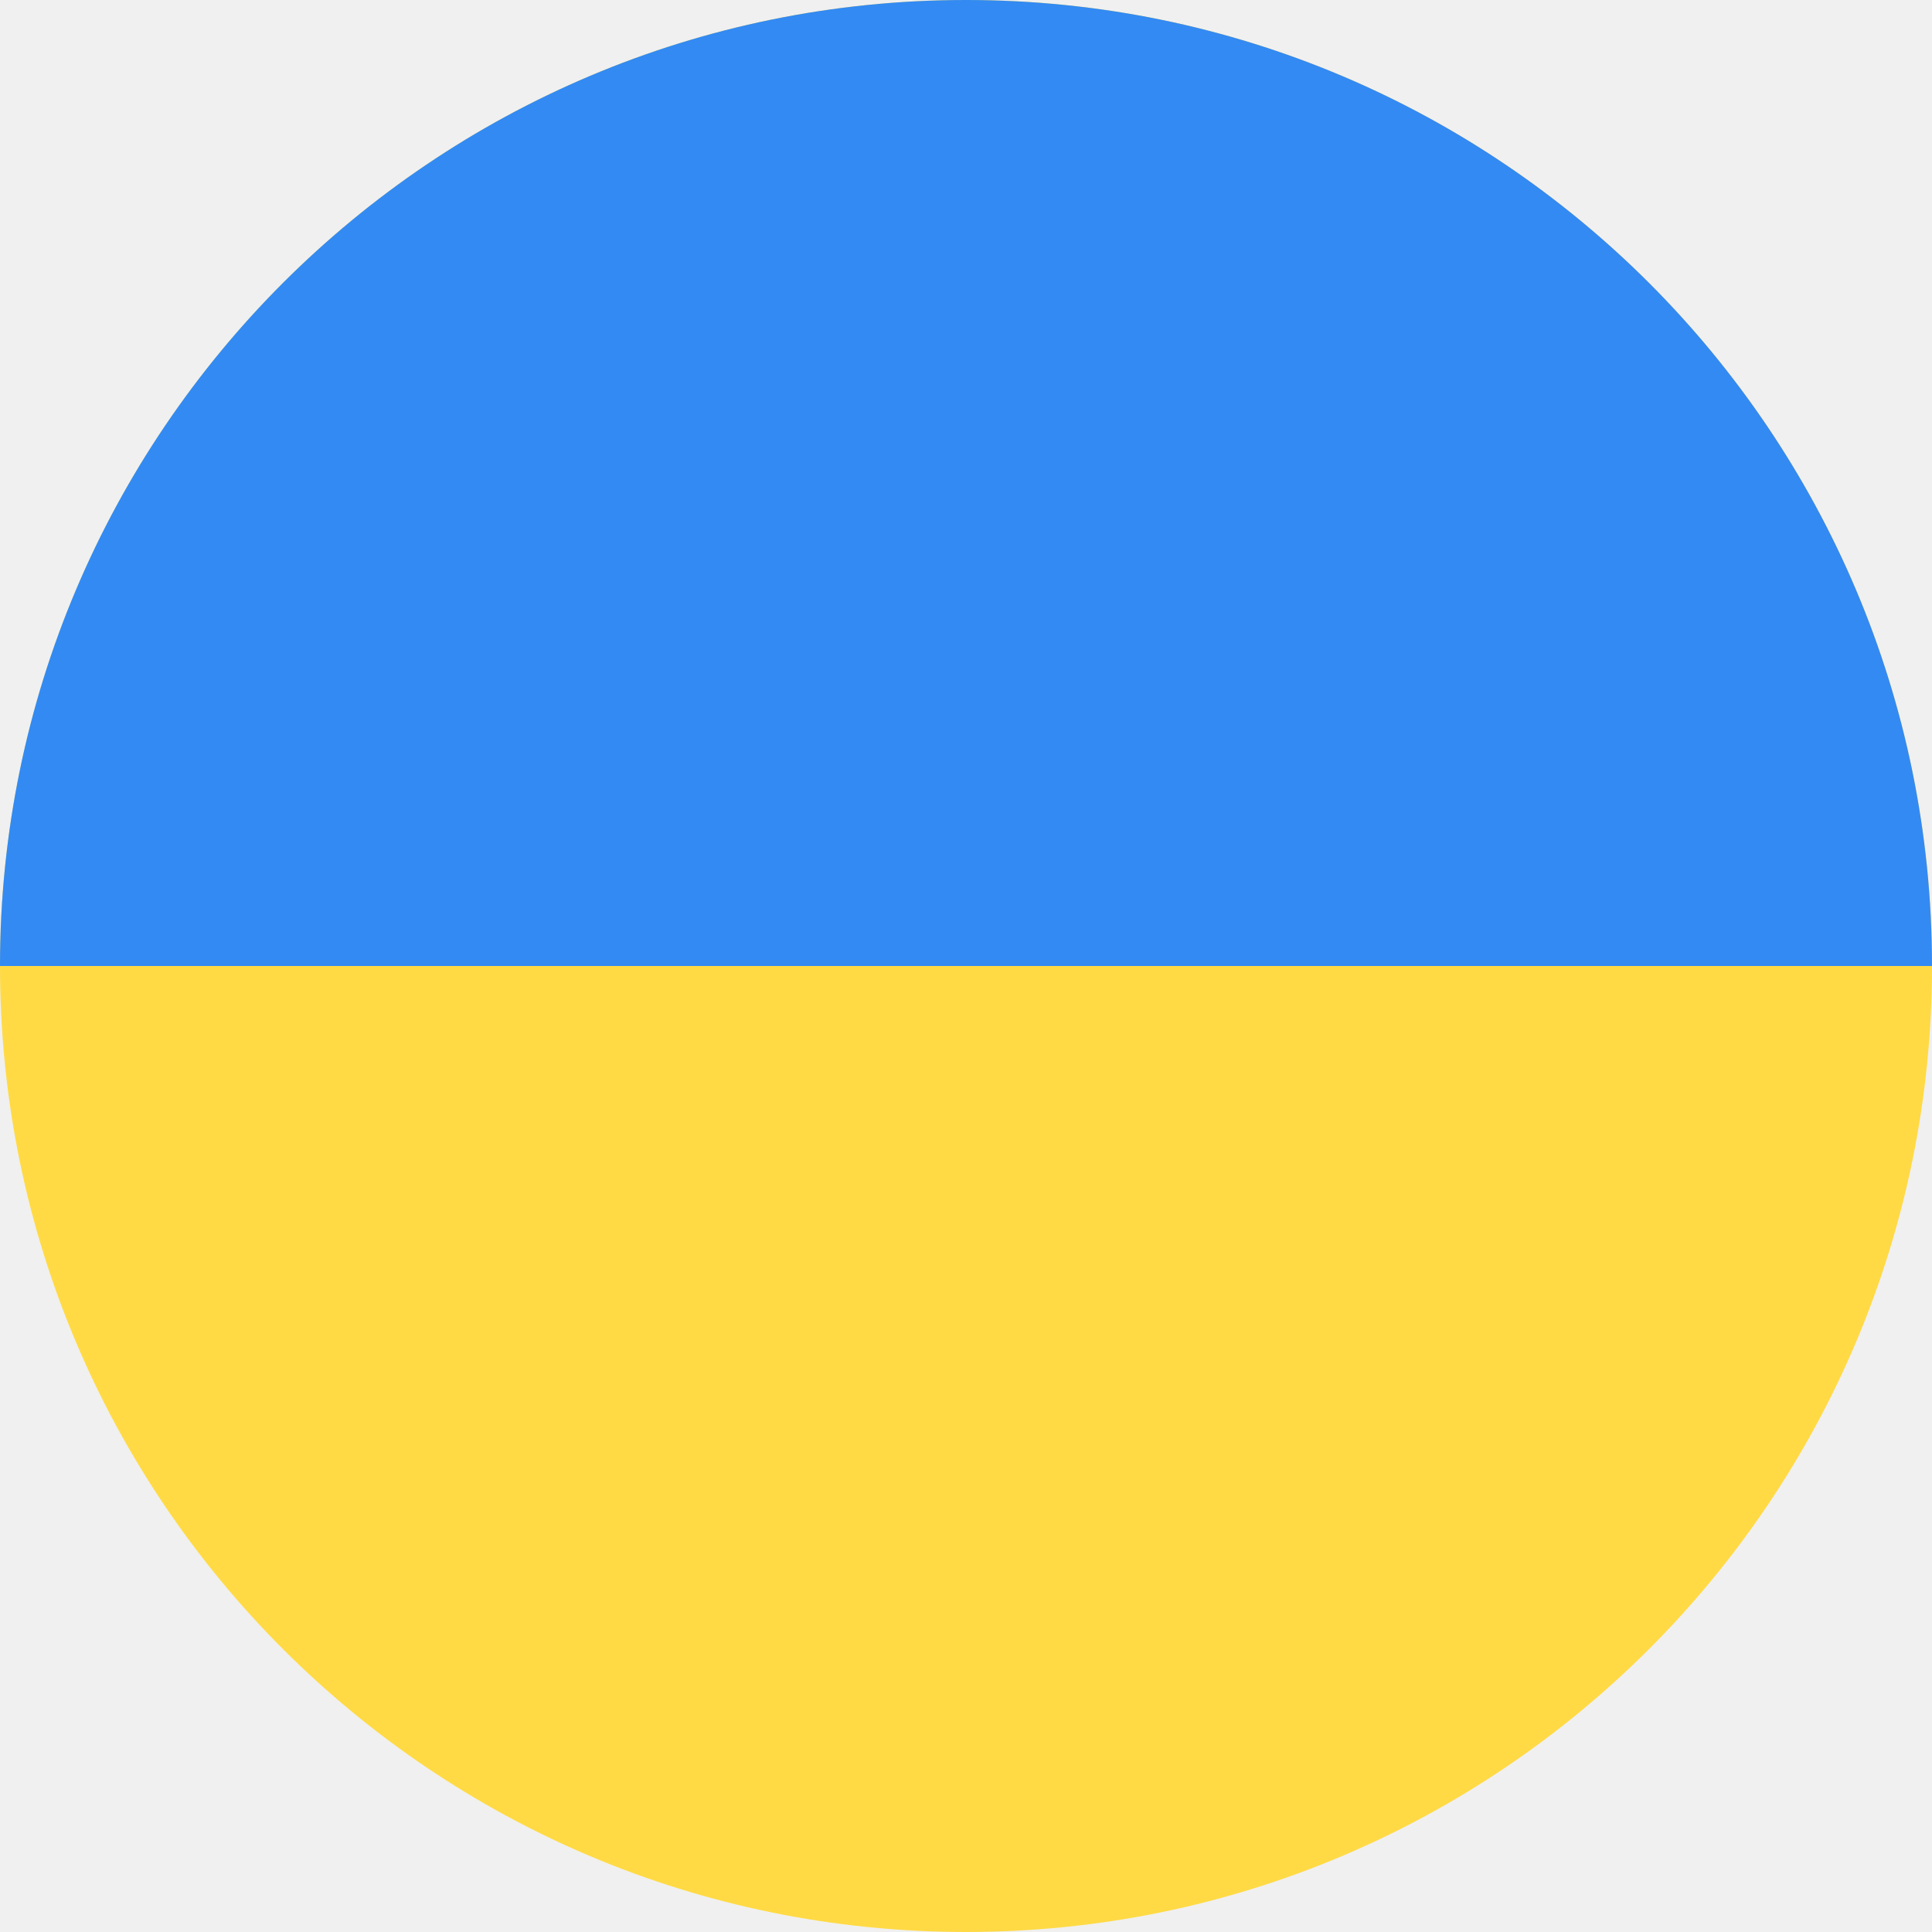
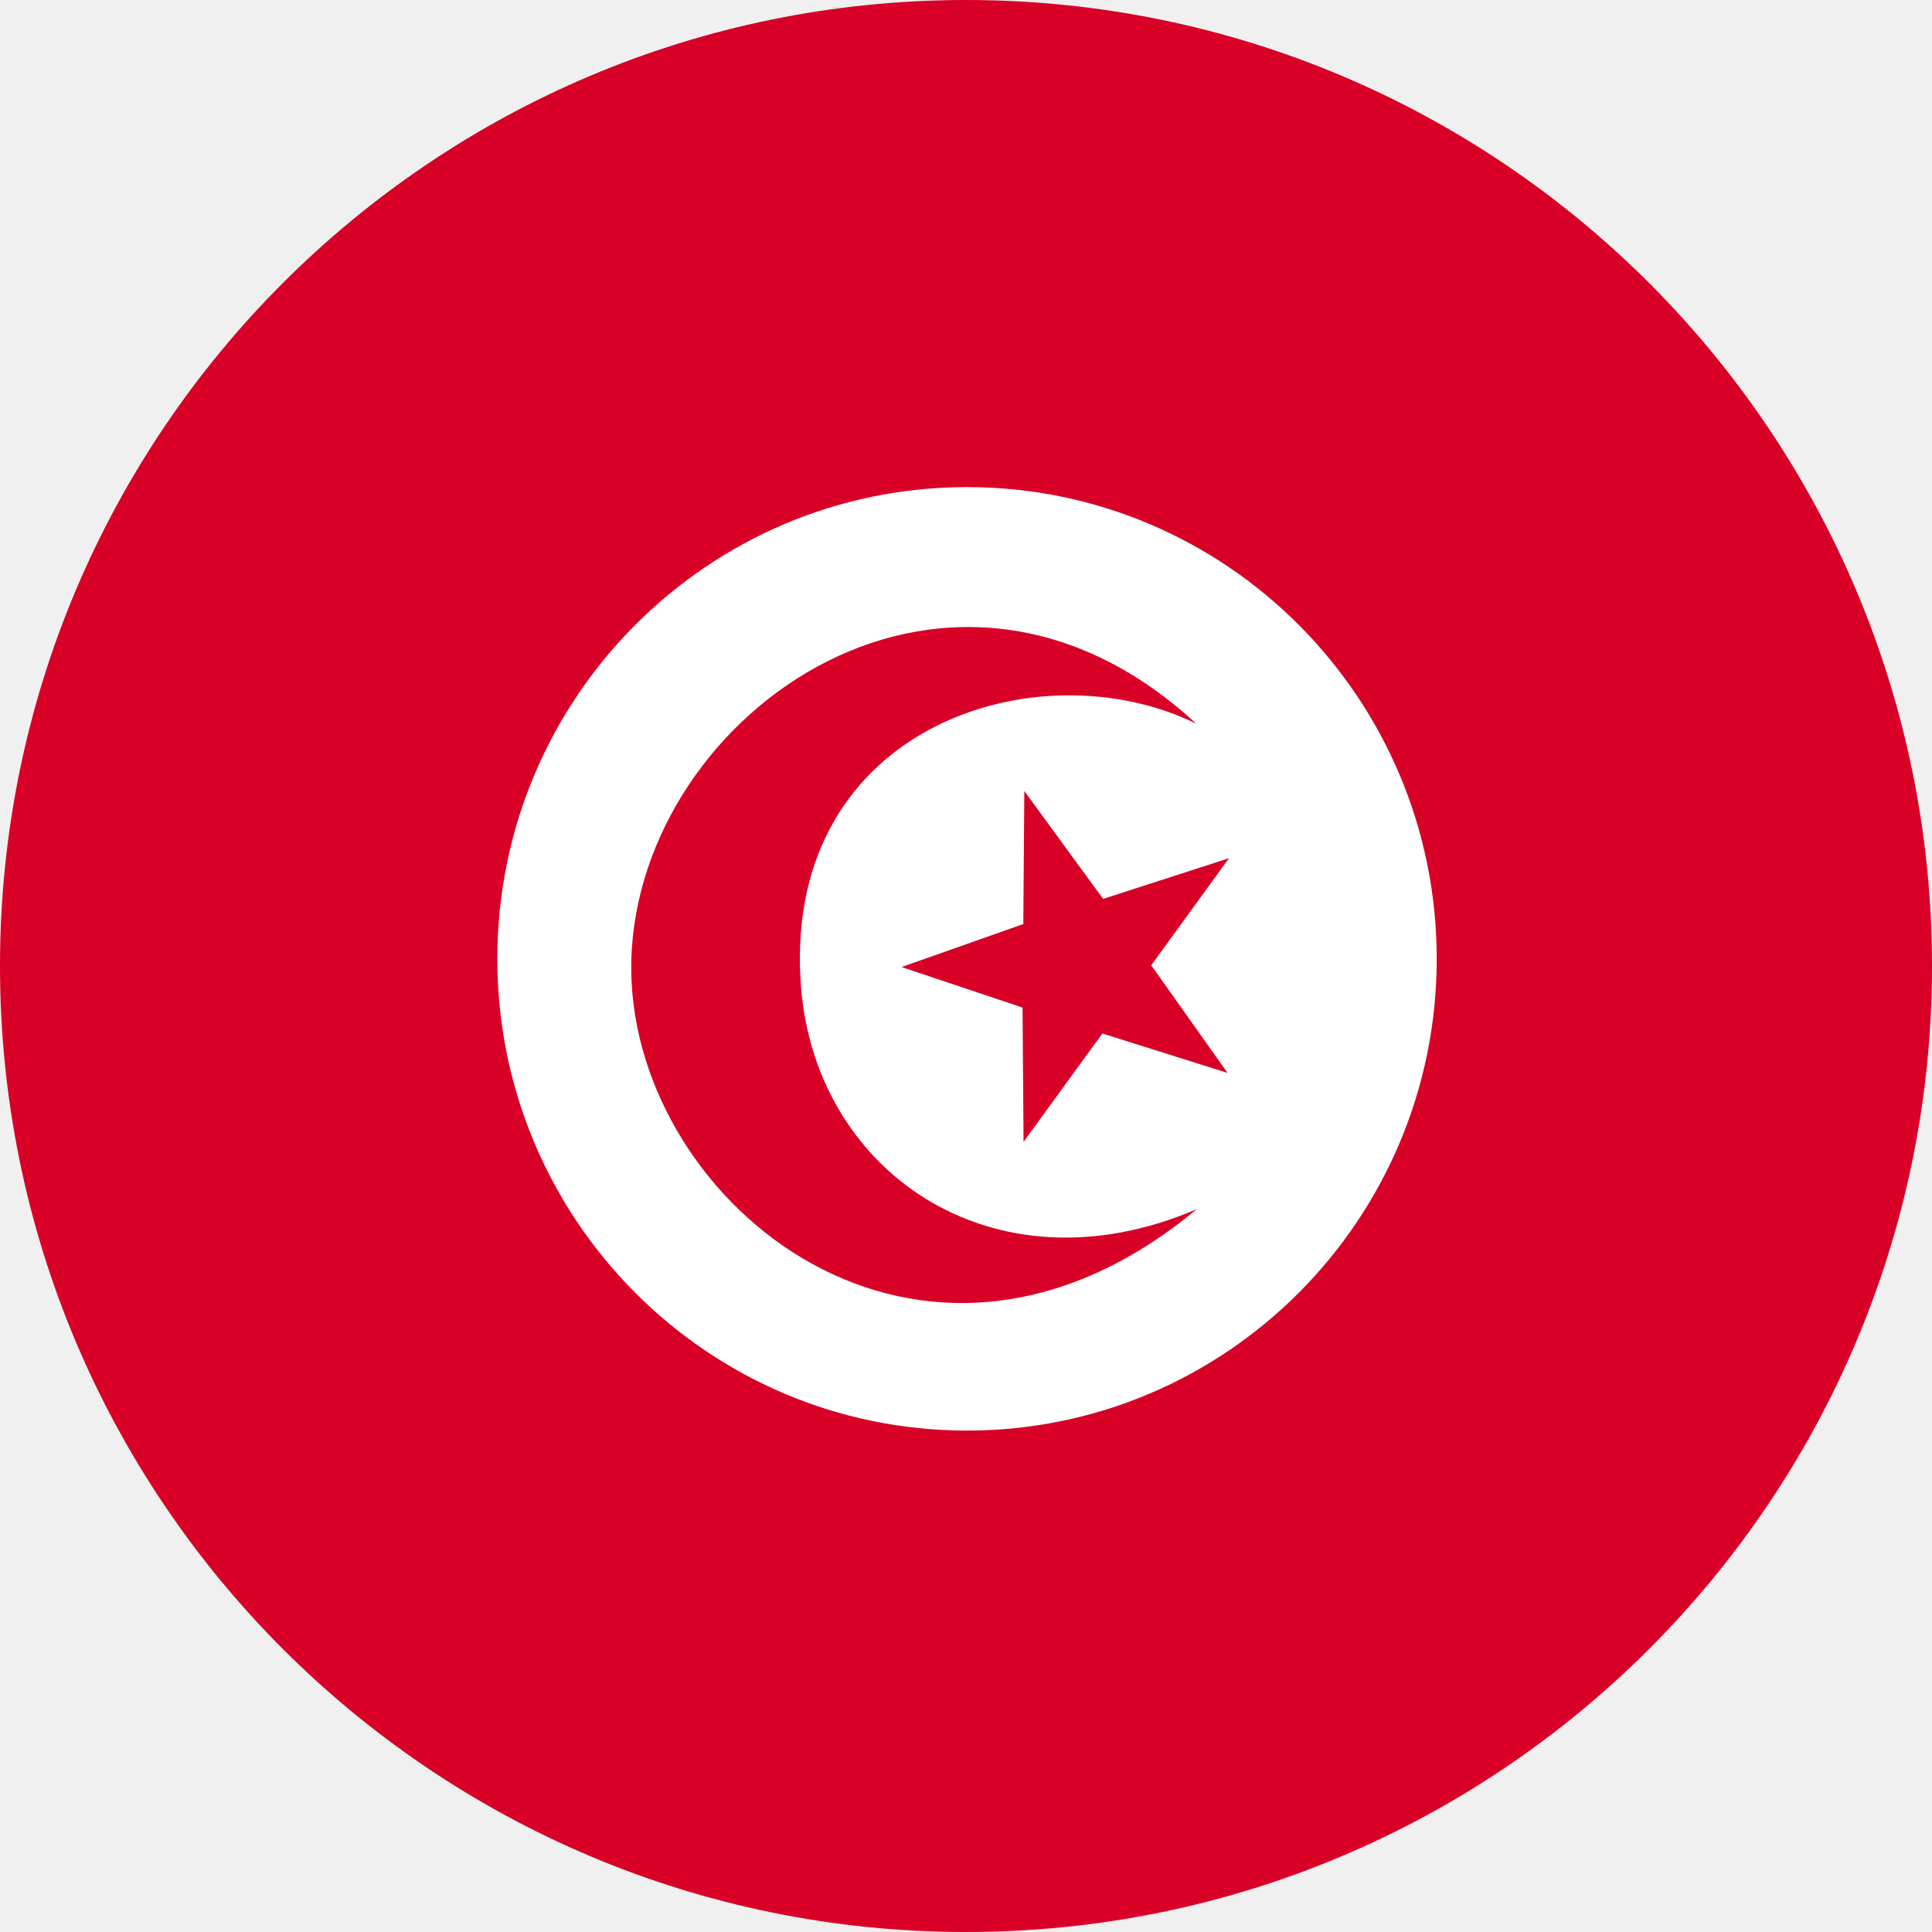
<svg xmlns="http://www.w3.org/2000/svg" version="1.1" id="Layer_1" x="0px" y="0px" viewBox="0 0 512 512" style="enable-background:new 0 0 512 512;" xml:space="preserve">
-   <circle style="fill:#FFDA44;" cx="256" cy="256" r="256" />
-   <path style="fill:#338AF3;" d="M0,256C0,114.616,114.616,0,256,0s256,114.616,256,256" />
-   <g>
+   <defs id="defs39" />
+   <ellipse style="opacity:1;fill:#d80027;fill-opacity:1;fill-rule:nonzero;stroke:none;stroke-width:0.791;stroke-linecap:round;stroke-miterlimit:4;stroke-dasharray:none;stroke-dashoffset:0;stroke-opacity:1" id="path873-3" cx="256" cy="256" rx="256" ry="256" />
+   <ellipse style="opacity:1;fill:#ffffff;fill-opacity:1;fill-rule:nonzero;stroke:none;stroke-width:0.756;stroke-linecap:round;stroke-miterlimit:4;stroke-dasharray:none;stroke-dashoffset:0;stroke-opacity:1" id="path873" cx="256.271" cy="254.102" rx="124.475" ry="125.017" />
+   <g id="g6">
</g>
-   <g>
+   <g id="g8">
</g>
-   <g>
+   <g id="g10">
</g>
-   <g>
+   <g id="g12">
</g>
-   <g>
+   <g id="g14">
</g>
-   <g>
+   <g id="g16">
</g>
-   <g>
+   <g id="g18">
</g>
-   <g>
+   <g id="g20">
</g>
-   <g>
+   <g id="g22">
</g>
-   <g>
+   <g id="g24">
</g>
-   <g>
+   <g id="g26">
</g>
-   <g>
+   <g id="g28">
</g>
-   <g>
+   <g id="g30">
</g>
-   <g>
+   <g id="g32">
</g>
-   <g>
+   <g id="g34">
</g>
+   <path style="fill:#d80027;stroke:none;stroke-width:1px;stroke-linecap:butt;stroke-linejoin:miter;stroke-opacity:1;fill-opacity:1" d="m 316.976,191.765 c -41.665,-20.392 -108.587,0.393 -104.846,67.489 2.573,50.713 50.669,84.526 105.037,61.18 -73.021,60.676 -148.937,-1.129 -149.869,-62.788 -1.005,-66.461 82.751,-127.677 149.678,-65.882 z" id="path861" />
+   <path style="fill:#d80027;stroke:none;stroke-width:1px;stroke-linecap:butt;stroke-linejoin:miter;stroke-opacity:1;fill-opacity:1" d="m 238.915,256.271 32.271,-11.39 0.271,-35.254 20.877,28.591 33.366,-10.786 -20.614,28.38 20.23,28.524 -33.174,-10.451 -20.889,28.725 -0.271,-35.593 z" id="path863" />
</svg>
